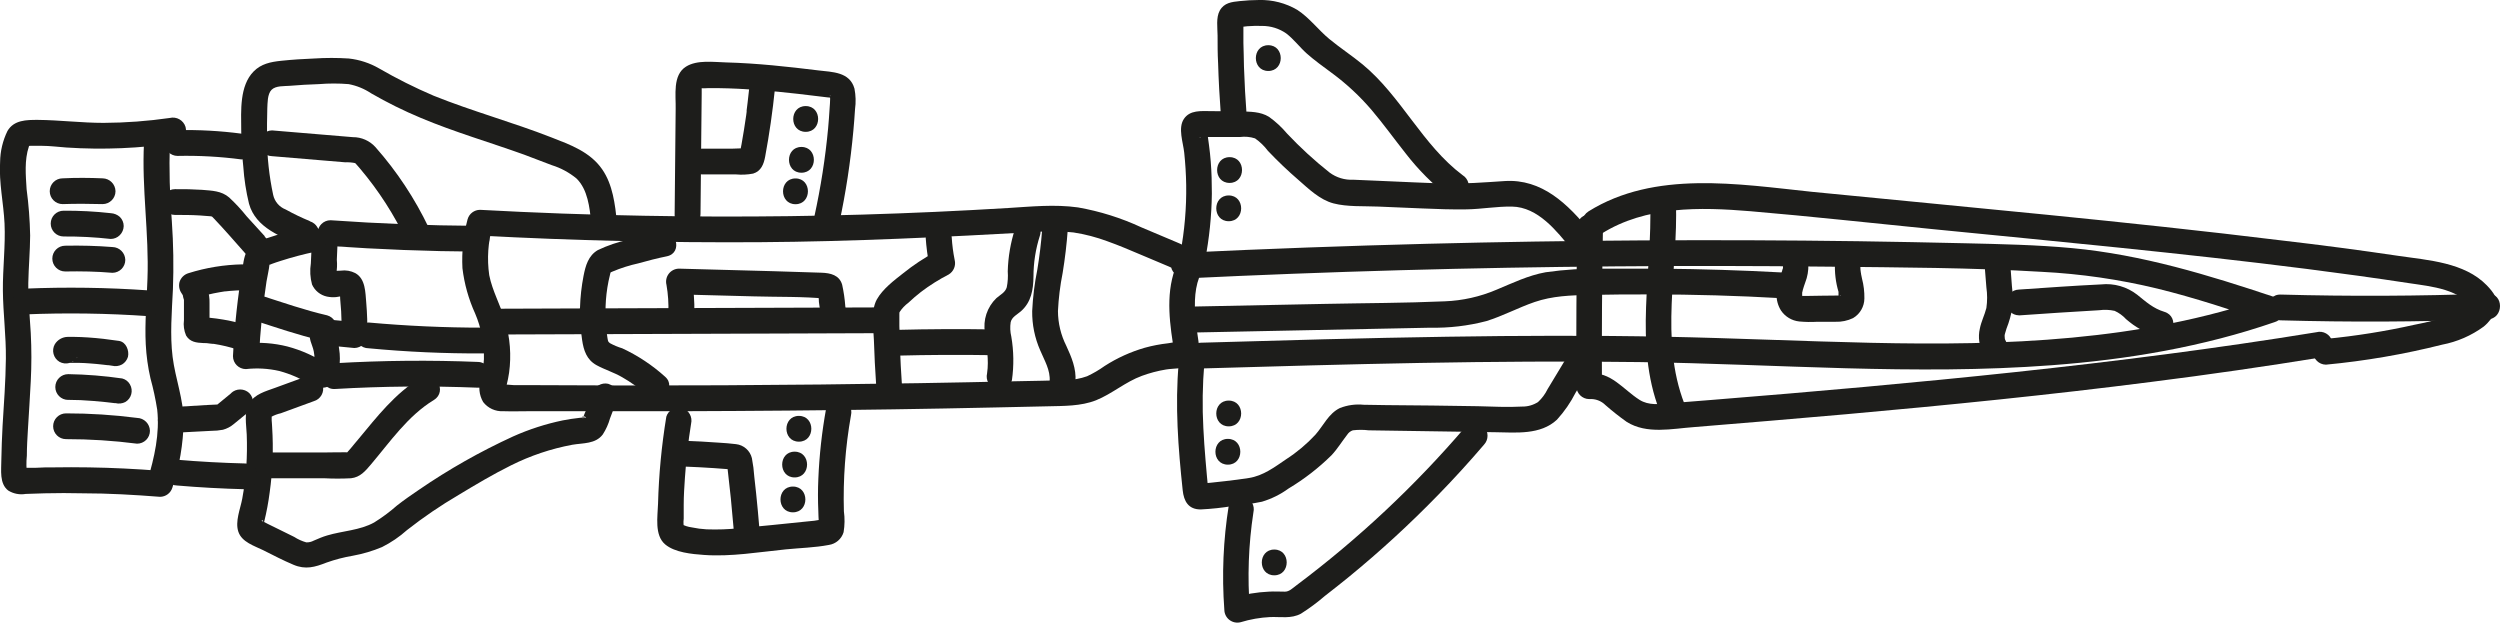
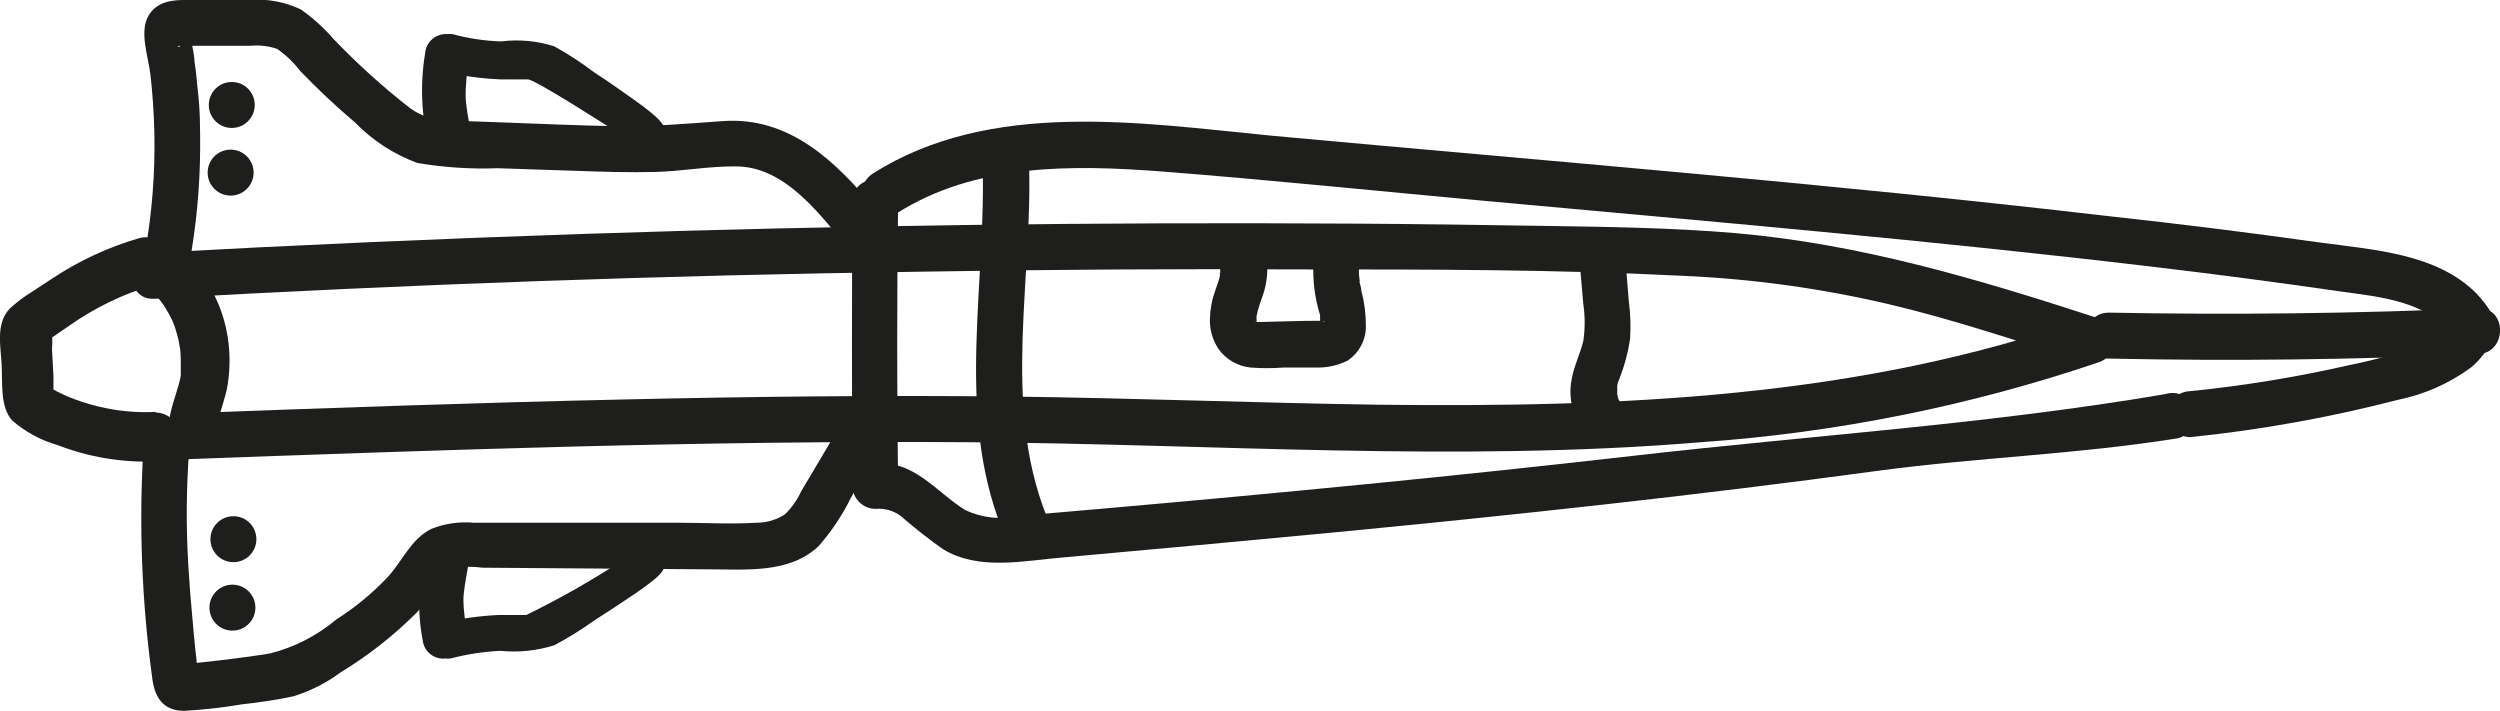
- <svg xmlns="http://www.w3.org/2000/svg" viewBox="0 0 485.04 120.82">
-   <g id="Слой_2" data-name="Слой 2">
-     <g id="Слой_1-2" data-name="Слой 1">
-       <path d="M60.11,42.9a45.92,45.92,0,0,1-4.69-2.26A3.92,3.92,0,0,1,53,37.81a54.25,54.25,0,0,1-1.2-11c0-1.92,0-3.84.06-5.75.06-1.06,0-2.79.82-3.63s2.5-.69,3.5-.78q2.85-.24,5.71-.33a35.61,35.61,0,0,1,5.75,0A11.82,11.82,0,0,1,72,18.1a83.66,83.66,0,0,0,9.63,4.77C88.14,25.61,95,27.6,101.68,30q2.71,1,5.39,2.05a14.1,14.1,0,0,1,4.79,2.59c2.19,2.16,2.53,5.62,2.85,8.53a2.57,2.57,0,0,0,2.5,2.5,2.52,2.52,0,0,0,2.5-2.5c-.38-3.52-.81-7.33-2.87-10.31-2.35-3.4-6.18-4.77-9.88-6.21-7.52-2.94-15.33-5.06-22.83-8.08a98.33,98.33,0,0,1-10.57-5.29,15,15,0,0,0-5.89-1.93,51.82,51.82,0,0,0-6.71,0c-2.12.08-4.25.22-6.37.44s-3.93.6-5.38,2.07c-2.76,2.8-2.43,7.65-2.41,11.26q0,3.6.4,7.18a43,43,0,0,0,1.11,7.22c1.31,4.73,6.35,6.49,10.47,8.19A2.5,2.5,0,0,0,61.85,46a2.56,2.56,0,0,0-1.74-3.07Z" style="fill:#1d1d1b" />
-       <path d="M115,76.2l-1,2.74c-.11.28-1,2.1-.87,2.29-.67-1,1.43,0,.17-.25-.06,0-.8.08-.87.09-1.09.12-2.17.28-3.24.49a47.07,47.07,0,0,0-9.67,3.13A122.63,122.63,0,0,0,81.32,95c-1.48,1-2.92,2-4.3,3.08a33,33,0,0,1-4.43,3.29c-2.78,1.54-6.13,1.62-9.13,2.52-.89.26-1.73.63-2.59,1a2.83,2.83,0,0,1-1.44.34,8.71,8.71,0,0,1-2.35-1.06l-3-1.48-2.18-1.07a10.27,10.27,0,0,0-1.16-.57c.64-.61.1,1.82.53.13a51.63,51.63,0,0,0,1.05-5.63A62.39,62.39,0,0,0,52.8,82.9c0-.44-.07-.89-.09-1.34a6.6,6.6,0,0,1,0-.77c.05-.15,0-.12-.07.08a7,7,0,0,1,1.84-.69l6.39-2.34A2.5,2.5,0,1,0,59.52,73l-6.16,2.25c-1.82.67-3.94,1.2-5,3s-.57,4.06-.49,6.06a61.23,61.23,0,0,1-.08,6.21A56,56,0,0,1,47,96.75c-.37,2-1.43,4.44-.75,6.43s3.05,2.71,4.78,3.55c2,1,3.9,2,5.9,2.84,2.35,1,4.18.46,6.42-.42a30.24,30.24,0,0,1,5.11-1.33,27.1,27.1,0,0,0,5.66-1.68,22.21,22.21,0,0,0,4.85-3.3,89.88,89.88,0,0,1,10-6.81c3.31-2,6.67-4,10.17-5.74a45.07,45.07,0,0,1,11.9-4c2.08-.36,4.49-.12,5.91-2a11.43,11.43,0,0,0,1.4-3.1l1.38-3.65a2.53,2.53,0,0,0-1.74-3.08A2.56,2.56,0,0,0,115,76.2Z" style="fill:#1d1d1b" />
-       <path d="M59.74,44A69.63,69.63,0,0,0,52,46.15,8.68,8.68,0,0,0,48.6,47.8c-1.11,1.07-1.28,2.56-1.52,4A150.07,150.07,0,0,0,45.2,69.11a2.51,2.51,0,0,0,2.5,2.5,19.46,19.46,0,0,1,6.5.37,23.14,23.14,0,0,1,6,2.59,3.7,3.7,0,0,0,3.88.24,4.4,4.4,0,0,0,1.71-3.29,12.32,12.32,0,0,0,0-3.88A10.66,10.66,0,0,0,65.47,66c-.09-.27-.19-.54-.3-.8S65,64.8,65.08,65l-.34,1.26.11-.25-.9.9c-.38.09-.4.14-.07.13l.7.07,1.39.14,2.78.27a2.53,2.53,0,0,0,2.5-2.5,57,57,0,0,0-.19-6.27c-.18-2-.12-4.66-2.14-5.77a4.72,4.72,0,0,0-2.79-.47,6.72,6.72,0,0,0-1.54.16c-.27,0-.22,0,.14.08.38.94.54,1.09.49.44a9.92,9.92,0,0,0,.13-2.79l.14-3.26c.14-3.22-4.86-3.21-5,0l-.18,3.95a9.8,9.8,0,0,0,.23,4.11,4.11,4.11,0,0,0,2.89,2.34,6,6,0,0,0,1.79.1,7,7,0,0,1,1.43-.16l-.89-.9A3.84,3.84,0,0,1,66,58c.08.8.14,1.6.19,2.4.09,1.53.11,3.06.07,4.59l2.5-2.5c-1.54-.15-3.09-.32-4.64-.45s-3.23.31-3.82,2,.28,2.66.57,4.1c.19.92.3,2.59-.2,3.26l.89-.9-.31.13,1.26-.34c.52,0-.15-.27-.32-.37l-.73-.43c-.56-.3-1.13-.59-1.71-.85a25.81,25.81,0,0,0-4-1.42,23.6,23.6,0,0,0-8-.6l2.5,2.5a138.54,138.54,0,0,1,1.46-14.53c.18-1.1.47-2.22.58-3.33-.45.33-.47.36-.05.11a1.38,1.38,0,0,0,.47-.16c.57-.22,1.16-.4,1.74-.59a66.83,66.83,0,0,1,6.67-1.77c3.15-.68,1.82-5.5-1.33-4.83Z" style="fill:#1d1d1b" />
-       <path d="M64.13,47.73q14.18,1,28.39,1.09c3.22,0,3.22-5,0-5q-14.2-.09-28.39-1.09a2.5,2.5,0,1,0,0,5Z" style="fill:#1d1d1b" />
-       <path d="M65,75.47q13.86-.81,27.75-.25c3.22.13,3.21-4.87,0-5q-13.87-.56-27.75.25c-3.2.18-3.22,5.19,0,5Z" style="fill:#1d1d1b" />
-       <path d="M232.18,51.31c.29-2.45-2.09-3.57-4-4.36l-6.73-2.84a49.49,49.49,0,0,0-12.31-3.87c-4.52-.63-9.06-.16-13.59.12-4.72.28-9.44.54-14.16.75q-28.2,1.28-56.44.75-15.91-.28-31.82-1.15a2.52,2.52,0,0,0-2.41,1.83,30.72,30.72,0,0,0-1,9.49,29.75,29.75,0,0,0,2.47,8.81,21.25,21.25,0,0,1,1.7,8.83,19.94,19.94,0,0,1-.59,3.83A5.4,5.4,0,0,0,93.74,78a4.6,4.6,0,0,0,3.9,1.78c1.72.06,3.44,0,5.16,0l10,0q10,0,20,0,20.22-.06,40.43-.36,10-.15,20-.37l10-.22c3.14-.08,6.45,0,9.42-1.17,3.14-1.27,5.7-3.57,8.9-4.74a25.68,25.68,0,0,1,4.67-1.23c1.51-.25,3.22-.06,4.59-.86,1.78-1,2-2.92,1.69-4.76-.21-1.47-.44-2.93-.56-4.41-.24-3-.21-6.16,1.19-8.91s-2.85-5.39-4.32-2.52c-2.61,5.13-2.11,10.82-1.26,16.33a5.58,5.58,0,0,1,.11.87c.08,0,.75-1.07.83-1-.15-.17-1.66.15-1.85.17a29.1,29.1,0,0,0-4.54.87,29.64,29.64,0,0,0-7.77,3.53,21.57,21.57,0,0,1-3.42,2,12.24,12.24,0,0,1-4.07.72c-3.11.15-6.23.17-9.35.24q-9.6.22-19.21.38-37.93.63-75.87.38l-2.74,0c-.25,0-1.93-.22-2.12,0,0,0,.59.74.58.75s.16-.72.15-.7c.2-.81.37-1.62.49-2.45A24,24,0,0,0,98,62.25c-.87-3-2.47-5.77-3.08-8.86a22.87,22.87,0,0,1,.64-9.52l-2.41,1.84q27.07,1.45,54.2,1.28c18-.12,35.87-1,53.81-2a37.64,37.64,0,0,1,7.12.11,33.25,33.25,0,0,1,6.57,1.71c2.19.78,4.33,1.69,6.47,2.6l3.44,1.45,1.61.68c.28.12.57.23.84.37a1.3,1.3,0,0,1,.31.16c.42.28.3,0-.37-.78a2.51,2.51,0,0,0,2.5,2.5,2.56,2.56,0,0,0,2.5-2.5Z" style="fill:#1d1d1b" />
-       <path d="M202.2,44.49q-.3,3.93-.94,7.81a53.44,53.44,0,0,0-1,8.06,18.37,18.37,0,0,0,1.55,7.6c.84,2,2,3.84,1.84,6.05a2.52,2.52,0,0,0,2.5,2.5,2.55,2.55,0,0,0,2.5-2.5c.2-2.47-.76-4.72-1.77-6.91a15.18,15.18,0,0,1-1.62-6.74,50,50,0,0,1,.91-7.4q.69-4.22,1-8.47a2.51,2.51,0,0,0-2.5-2.5,2.56,2.56,0,0,0-2.5,2.5Z" style="fill:#1d1d1b" />
-       <path d="M179.59,46a43.66,43.66,0,0,0,.75,5.69l1.15-2.83A41.4,41.4,0,0,0,175.25,53c-1.79,1.4-4,3.07-5.14,5.11-1.21,2.23-.63,5.44-.56,7.89.09,2.9.24,5.81.44,8.71a2.56,2.56,0,0,0,2.5,2.5,2.53,2.53,0,0,0,2.5-2.5q-.26-3.73-.39-7.47c0-1.33-.09-2.66-.11-4l0-1.5v-.89q.07-.66,0-.24a7.14,7.14,0,0,1,1.76-1.88c.78-.73,1.58-1.43,2.42-2.08a36.55,36.55,0,0,1,5.4-3.4,2.56,2.56,0,0,0,1.15-2.82,32.12,32.12,0,0,1-.57-4.36,2.57,2.57,0,0,0-2.5-2.5,2.51,2.51,0,0,0-2.5,2.5Z" style="fill:#1d1d1b" />
-       <path d="M95.82,64.9l58.6-.2,16.7-.06c3.22,0,3.23-5,0-5l-58.59.2-16.71.06c-3.22,0-3.22,5,0,5Z" style="fill:#1d1d1b" />
-       <path d="M233,71.49c28.35-.82,56.71-1.63,85.08-1.24,26.66.37,53.41,2.62,80,.61,14.7-1.1,29.33-3.56,43.28-8.38a2.52,2.52,0,0,0,0-4.82c-12.89-4.3-25.75-8.25-39.34-9.52-6.86-.64-13.76-.78-20.64-.94s-13.93-.3-20.9-.4q-41.81-.57-83.61.5-23.38.6-46.75,1.71c-3.2.15-3.22,5.15,0,5q41.52-2,83.08-2.33,20.89-.18,41.8.06c13.7.15,27.46.18,41.14,1A121.52,121.52,0,0,1,418.59,56c7.28,1.79,14.4,4.16,21.51,6.53V57.66C415.34,66.22,389,67.08,363,66.51c-13.31-.29-26.61-.92-39.93-1.18-14.09-.27-28.19-.22-42.29,0-15.92.24-31.84.7-47.76,1.16-3.21.09-3.23,5.09,0,5Z" style="fill:#1d1d1b" />
-       <path d="M231.23,64.52l46.26-.94a39.86,39.86,0,0,0,10.88-1.28c3.22-1,6.19-2.61,9.36-3.7,3.47-1.19,7-1.31,10.66-1.38,3.87-.08,7.75-.11,11.62-.1q12.87,0,25.71.74c3.21.17,3.21-4.83,0-5q-11.61-.63-23.23-.73c-3.8,0-7.59,0-11.38,0a70.09,70.09,0,0,0-11.22.69c-3.37.6-6.44,2.1-9.57,3.4a28.36,28.36,0,0,1-10,2.24c-7.74.34-15.5.34-23.24.5l-25.87.52c-3.21.07-3.22,5.07,0,5Z" style="fill:#1d1d1b" />
-       <path d="M345.89,51.32c0,.17.1.68,0,.83s.1-.46,0-.16c0,.13-.06.27-.09.41-.13.51-.32,1-.49,1.51a9.67,9.67,0,0,0-.63,3.1,5.7,5.7,0,0,0,.87,3.25,4.9,4.9,0,0,0,3.52,2.11,22.84,22.84,0,0,0,3.51.06l3.53,0a7.29,7.29,0,0,0,3.41-.71,4.46,4.46,0,0,0,2.2-3.81,14.29,14.29,0,0,0-.46-3.85c-.06-.31-.13-.61-.19-.92,0-.11,0-.21-.05-.31,0-.27-.1-.39,0-.05a5.47,5.47,0,0,1,0-1.85,2.44,2.44,0,0,0-.73-1.76,2.54,2.54,0,0,0-1.77-.74,2.49,2.49,0,0,0-1.76.74,3,3,0,0,0-.74,1.76,16.9,16.9,0,0,0,.68,5.69c.06.29,0-.12,0-.15s0,.21,0,.31,0,.42,0,.62,0,.7,0,.36,0,0,0,0c.09-.17.2-.31,0-.08,0,0,.39-.51.46-.45s-.17.14-.2.12l-.07,0,.3-.13a1.09,1.09,0,0,0-.24.07.7.7,0,0,0-.25.05s.52-.05.25,0l-.59,0c-2,0-4,.06-5.92.08h-.59s-.29,0-.29,0,.48.12.18,0l-.28-.07s.41.25.16.06.17.17.17.16l-.21-.2s.36.39.17.2-.18-.39-.05,0,0-.11-.05-.21a1.57,1.57,0,0,0,0-.23s0,.54,0,.27,0-.37,0-.56a2,2,0,0,0,0-.25c0-.32-.1.5,0,.18s.08-.36.13-.54c.13-.48.3-.94.46-1.41a8.79,8.79,0,0,0,.61-3.51,2.55,2.55,0,0,0-2.5-2.5,2.53,2.53,0,0,0-2.5,2.5Z" style="fill:#1d1d1b" />
-       <path d="M385,50.89l.39,4.87a14.05,14.05,0,0,1,0,4c-.34,1.36-1,2.61-1.27,4a6.84,6.84,0,0,0,.7,4.88,2.5,2.5,0,1,0,4.32-2.52c-.14-.27-.17-.29-.08-.08a2.72,2.72,0,0,1-.13-.49c.07.45,0-.32,0-.35,0-.31,0-.35,0-.11,0-.13.05-.26.08-.39.08-.31.17-.63.28-.94a19.67,19.67,0,0,0,1.16-4.2,21.73,21.73,0,0,0-.11-4.11L390,50.89a2.56,2.56,0,0,0-2.5-2.5,2.53,2.53,0,0,0-2.5,2.5Z" style="fill:#1d1d1b" />
-       <path d="M391.75,61.19c5.17-.36,10.35-.71,15.52-1a8.56,8.56,0,0,1,3,.12,6.8,6.8,0,0,1,2.21,1.6,16.61,16.61,0,0,0,6.11,3.41c3.09.93,4.41-3.89,1.33-4.82-2.15-.65-3.57-1.95-5.27-3.32a9.74,9.74,0,0,0-7-2c-5.32.25-10.63.64-15.94,1a2.57,2.57,0,0,0-2.5,2.5,2.52,2.52,0,0,0,2.5,2.5Z" style="fill:#1d1d1b" />
-       <path d="M128.15,44.93c-2.11.45-4.2,1-6.27,1.58a27.37,27.37,0,0,0-5.87,2c-1.87,1.07-2.41,3.06-2.79,5a38.2,38.2,0,0,0-.69,6.21,37.25,37.25,0,0,0,.41,6.24c.29,2,.88,3.83,2.78,4.88,1.62.89,3.42,1.42,5,2.35a28.14,28.14,0,0,1,4.76,3.42c2.4,2.12,6-1.4,3.54-3.54a33.56,33.56,0,0,0-8.29-5.49,12.43,12.43,0,0,1-2.39-1c-.4-.32-.36-.35-.48-1a27.75,27.75,0,0,1-.38-4.9,29.65,29.65,0,0,1,.36-4.89c.14-.83.29-1.66.51-2.48.17-.66,0-.36.48-.62a28.58,28.58,0,0,1,5-1.59c1.84-.52,3.71-1,5.58-1.38,3.15-.68,1.82-5.5-1.33-4.82Z" style="fill:#1d1d1b" />
-       <path d="M134.71,60.73a32.16,32.16,0,0,0-.54-6.78l-2.41,3.17q7.23.18,14.46.38c4.73.14,9.57,0,14.29.47l-1.26-.34.29.14-.89-.9a6.42,6.42,0,0,1,.23,1.71l.3,2.15a2.52,2.52,0,0,0,3.08,1.75A2.55,2.55,0,0,0,164,59.41a29,29,0,0,0-.61-4.18c-.54-1.86-2.26-2.26-4-2.32l-9.23-.29q-9.21-.27-18.44-.5a2.53,2.53,0,0,0-2.41,3.16,25.54,25.54,0,0,1,.36,5.45c-.11,3.22,4.89,3.22,5,0Z" style="fill:#1d1d1b" />
-       <path d="M174,69q9.24-.24,18.49-.09a2.5,2.5,0,0,0,0-5q-9.24-.15-18.49.09a2.5,2.5,0,0,0,0,5Z" style="fill:#1d1d1b" />
-       <path d="M196.33,73.76a27.22,27.22,0,0,0-.12-8.45,7.25,7.25,0,0,1-.12-2.82c.24-1,1.28-1.48,2-2.11,2-1.77,2.39-4.19,2.42-6.72a26,26,0,0,1,1.24-7.92c1-3.07-3.83-4.38-4.82-1.33a29.12,29.12,0,0,0-1.41,8.23,11.41,11.41,0,0,1-.19,3.09c-.28,1-1.26,1.46-2,2.1a7.57,7.57,0,0,0-2.23,6.73c.28,2.66.81,5.18.41,7.87a2.58,2.58,0,0,0,1.74,3.08,2.52,2.52,0,0,0,3.08-1.75Z" style="fill:#1d1d1b" />
-       <path d="M129.27,80.89a125,125,0,0,0-1.6,16.84c-.07,2.47-.73,6.09,1.37,7.88,1.88,1.6,5.22,1.89,7.58,2.06,5.24.37,10.61-.56,15.81-1.08,2.76-.28,5.65-.34,8.37-.86a3.53,3.53,0,0,0,2.87-2.47,13.47,13.47,0,0,0,.06-4.06,91.25,91.25,0,0,1,1.37-18.6,2.57,2.57,0,0,0-1.74-3.08,2.53,2.53,0,0,0-3.08,1.75,99,99,0,0,0-1.51,13.64q-.14,3.14,0,6.29c0,.64.05,1.29.08,1.93l0,.49c0,.76.23.5.83-.76-.16-.14-1.44.15-1.69.17l-1.69.17c-4.29.43-8.58.9-12.88,1.28a44.61,44.61,0,0,1-6.33.22,18.62,18.62,0,0,1-2.88-.38,5.78,5.78,0,0,1-2.07-.68l.64,1.1a5.67,5.67,0,0,1-.13-2.1q0-1.33,0-2.67c0-1.78.12-3.56.24-5.33.24-3.49.64-7,1.19-10.42a2.58,2.58,0,0,0-1.74-3.08,2.54,2.54,0,0,0-3.08,1.75Z" style="fill:#1d1d1b" />
-       <path d="M135.91,41.63l.15-15.54.08-7.9c0-.2,0-1.61,0-1.61s-.32.61-.38.52a9.88,9.88,0,0,0,1.62,0h2c5.18.07,10.33.53,15.47,1.11l3.67.44,2,.24c.34,0,1.48.25.61-.2-.35-.18.11-.25-.07,0a2.11,2.11,0,0,0,0,.5c0,.6-.06,1.19-.1,1.79-.08,1.3-.17,2.6-.29,3.89A140.23,140.23,0,0,1,158,42c-.67,3.14,4.15,4.48,4.82,1.33a150.17,150.17,0,0,0,2.75-18c.13-1.38.23-2.76.32-4.14a12.2,12.2,0,0,0-.11-4c-.92-3.26-4.28-3.2-7-3.53-5.95-.73-11.92-1.39-17.91-1.55-2.42-.06-5.63-.54-7.78.82-2.64,1.66-1.93,5.59-2,8.24l-.2,20.48c0,3.22,5,3.22,5,0Z" style="fill:#1d1d1b" />
-       <path d="M233.8,50.48a72.53,72.53,0,0,0,1.32-12.89c0-2.09-.05-4.18-.22-6.27q-.12-1.56-.33-3.12c-.07-.54-.14-1.08-.22-1.62,0-.32-.09-.63-.14-.95,0-.63-.1-.64-.22,0l-.9.9c-.42.27-.5,0-.08.05s.79,0,1.18,0l2.13,0,4.26,0a6.68,6.68,0,0,1,2.92.27A11,11,0,0,1,246,29.27q2.85,3,5.94,5.66c2,1.75,4.13,3.83,6.78,4.53s5.88.5,8.71.62l8.51.36c2.88.12,5.76.23,8.64.18s5.85-.59,8.77-.54c5.05.09,8.67,4.73,11.57,8.3a2.5,2.5,0,0,0,3.54-3.54c-4.26-5.23-9.29-10.19-16.55-9.71-3.95.26-7.81.56-11.77.46s-7.83-.31-11.74-.47l-5.83-.25a7.11,7.11,0,0,1-4.62-1.4,76.8,76.8,0,0,1-8.25-7.57,19.07,19.07,0,0,0-3.49-3.23c-1.71-1.05-3.68-1-5.61-1.05l-5.68-.06c-1.85,0-4.05-.26-5.23,1.52s-.14,4.55.07,6.56.35,4.17.38,6.26A66.14,66.14,0,0,1,229,49.15a2.56,2.56,0,0,0,1.75,3.07,2.51,2.51,0,0,0,3.07-1.74Z" style="fill:#1d1d1b" />
-       <path d="M228.69,70.45c-.74,8.2-.1,16.49.77,24.66.22,2.14,1.11,3.74,3.5,3.73a54.75,54.75,0,0,0,6.25-.67,53,53,0,0,0,5.63-.83A17,17,0,0,0,250,94.78a44.17,44.17,0,0,0,8.32-6.44c1.16-1.23,2-2.64,3.06-4a2.09,2.09,0,0,1,1.08-.85,12.78,12.78,0,0,1,3.09,0l24.61.37c4,.06,8.71.55,11.91-2.43a23.76,23.76,0,0,0,3.62-5.24l3.46-5.75c1.67-2.76-2.66-5.27-4.32-2.52q-2.28,3.8-4.58,7.59a8.26,8.26,0,0,1-1.85,2.49,5.51,5.51,0,0,1-3.06.88c-2.86.16-5.76,0-8.62-.07l-8.86-.13L269,78.6l-4.43-.07a9.93,9.93,0,0,0-4.62.64c-2.21,1.08-3.19,3.43-4.75,5.18a29.49,29.49,0,0,1-5.65,4.74c-2.28,1.55-4.46,3.21-7.24,3.65-1.5.24-3,.42-4.53.6l-2.64.29-1,.1-.72.06c-.65,0-.64.07,0,.23l.89.9c.27.48,0-.83,0-1-.05-.5-.09-1-.14-1.48-.1-1.07-.19-2.14-.28-3.21-.17-2-.32-4.11-.42-6.16a91.07,91.07,0,0,1,.19-12.58,2.53,2.53,0,0,0-2.5-2.5,2.55,2.55,0,0,0-2.5,2.5Z" style="fill:#1d1d1b" />
-       <path d="M238.4,98.07a87.34,87.34,0,0,0-.86,20.24,2.53,2.53,0,0,0,3.16,2.41,23.53,23.53,0,0,1,5.71-1c2-.08,4.12.37,6-.66a39.47,39.47,0,0,0,4.64-3.44c1.58-1.22,3.15-2.47,4.7-3.73A206.51,206.51,0,0,0,279,96.05q4.6-4.72,8.9-9.75a2.56,2.56,0,0,0,0-3.53,2.53,2.53,0,0,0-3.54,0,204.68,204.68,0,0,1-32.76,30.74c-.82.61-1.48,1.3-2.31,1.28-1.05,0-2.1-.07-3.15,0a29.74,29.74,0,0,0-6.81,1.13l3.17,2.41a82,82,0,0,1,.68-18.91,2.58,2.58,0,0,0-1.75-3.08,2.51,2.51,0,0,0-3.07,1.75Z" style="fill:#1d1d1b" />
-       <path d="M241.87,22.41q-.36-4.72-.52-9.46c0-1.54-.09-3.07-.11-4.61,0-.81,0-1.62,0-2.43V4.21c0-.36,0-.33-.09.11l-.89.9c-.24.15.17,0,.31,0,.48,0,1-.09,1.44-.13a25.52,25.52,0,0,1,2.9-.06,8.14,8.14,0,0,1,4.63,1.45c1.48,1.13,2.62,2.68,4,3.91s3.19,2.55,4.84,3.76a45.92,45.92,0,0,1,7.74,7.2c2.29,2.7,4.36,5.58,6.56,8.36a47.19,47.19,0,0,0,8.55,8.57,2.51,2.51,0,0,0,3.42-.89,2.55,2.55,0,0,0-.9-3.42c-7.79-5.85-11.89-15.29-19.38-21.47-2.09-1.72-4.37-3.21-6.46-4.93s-3.85-4.12-6.21-5.65A13.94,13.94,0,0,0,244.27,0a35.68,35.68,0,0,0-3.72.21c-1.56.16-3.06.32-3.9,1.85-.75,1.35-.43,3.34-.42,4.82,0,1.78,0,3.56.1,5.34.1,3.4.29,6.8.54,10.19a2.56,2.56,0,0,0,2.5,2.5,2.52,2.52,0,0,0,2.5-2.5Z" style="fill:#1d1d1b" />
-       <path d="M47.08,51.29A37.14,37.14,0,0,0,36.57,53a2.58,2.58,0,0,0-1.75,1.75,2.64,2.64,0,0,0,.64,2.43c-.4-.5-.07,0,0,.07.24.38-.08-.33,0,0a5.27,5.27,0,0,0,.23.93l0-.31,0,.36c0,.15,0,.3,0,.44,0,.33,0,.66,0,1l0,2.44a5.65,5.65,0,0,0,.42,3c.76,1.26,2,1.39,3.36,1.45.4,0,.81,0,1.21.09l.55.06c.73.07-.52-.09.21,0a29.36,29.36,0,0,1,4.71,1.13,2.5,2.5,0,0,0,3.07-1.74A2.56,2.56,0,0,0,47.46,63a28.25,28.25,0,0,0-4.17-1c-.83-.14-1.68-.26-2.52-.34l-1.1-.09-.44,0H38.9c-.37,0-.15.05.65.2l.9.9c.15.9.21,1.17.2.8,0-.1,0-.2,0-.3v-.7l0-1.28c0-.8,0-1.6,0-2.41A8,8,0,0,0,39,53.69l-1.1,4.18a32.32,32.32,0,0,1,4.75-1.18c.36-.07.73-.13,1.1-.18-.58.08.16,0,.22,0l.66-.07c.82-.07,1.63-.11,2.45-.13a2.5,2.5,0,0,0,0-5Z" style="fill:#1d1d1b" />
-       <path d="M51.34,45.8,47.88,42a34,34,0,0,0-3.41-3.68C42.94,37,41.1,37,39.19,36.83c-1.74-.11-3.49-.15-5.24-.13a2.5,2.5,0,0,0,0,5c1.6,0,3.2,0,4.79.1l2.1.16c.3,0,.32,0,.06,0,.29.09.32.08.1,0,.26.15.31.17.14.06.13.12.25.25.37.38,2.15,2.26,4.2,4.64,6.29,7a2.53,2.53,0,0,0,3.54,0,2.57,2.57,0,0,0,0-3.54Z" style="fill:#1d1d1b" />
-       <path d="M46.83,25.93a81.29,81.29,0,0,0-12.38-.68,2.5,2.5,0,0,0,0,5,81.29,81.29,0,0,1,12.38.68,2.5,2.5,0,0,0,2.5-2.5,2.57,2.57,0,0,0-2.5-2.5Z" style="fill:#1d1d1b" />
-       <path d="M44.87,76.27c-.88.72-1.75,1.46-2.64,2.17-.22.18-.23.19,0,0-.25.15-.26.16,0,.05l-.22,0c.29,0,.28,0,0,0l-1.7.08L33.13,79a2.5,2.5,0,0,0,0,5L41,83.59a12.16,12.16,0,0,0,2.25-.21,5.42,5.42,0,0,0,2.12-1.12c1-.8,2-1.63,3-2.45a2.53,2.53,0,0,0,0-3.54,2.57,2.57,0,0,0-3.54,0Z" style="fill:#1d1d1b" />
-       <path d="M34.28,94.19c4.42.38,8.86.62,13.29.73a2.52,2.52,0,0,0,2.5-2.5,2.55,2.55,0,0,0-2.5-2.5c-4.43-.11-8.87-.35-13.29-.73a2.51,2.51,0,0,0-2.5,2.5,2.57,2.57,0,0,0,2.5,2.5Z" style="fill:#1d1d1b" />
-       <path d="M27.94,27.71c-.47,8.82,1,17.6.67,26.42-.13,4.23-.55,8.46-.33,12.7a38.36,38.36,0,0,0,.91,6.56,55.32,55.32,0,0,1,1.31,6.08c.51,4.66-.54,9.27-1.87,13.71L31,91.34c-4.58-.36-9.17-.59-13.76-.66q-3.45-.06-6.89,0c-1.15,0-2.3,0-3.45.08l-1.47,0-1,0c-.74,0-.67.08.2.37l.65,1.11a15.88,15.88,0,0,1-.07-3.83c0-1.72.11-3.44.21-5.15.17-3.11.41-6.21.55-9.31a90.36,90.36,0,0,0,0-9.31c-.18-3.26-.53-6.49-.48-9.75.06-3.07.34-6.13.36-9.2a79.64,79.64,0,0,0-.69-9C5,34,4.71,31.08,5.61,28.41a4.15,4.15,0,0,0,.18-.48l-.59.41.72-.05c.72,0,1.44,0,2.16,0,1.6,0,3.2.22,4.8.33a99.42,99.42,0,0,0,21.39-.9A2.53,2.53,0,0,0,36,24.63a2.57,2.57,0,0,0-3.08-1.74,93.15,93.15,0,0,1-12.82.95c-4.27,0-8.5-.54-12.76-.58-2.18,0-4.64,0-5.89,2.15a14.06,14.06,0,0,0-1.43,6c-.25,4,.67,8,.86,11.94.2,4.35-.36,8.7-.32,13.06s.63,8.78.58,13.19-.38,8.67-.64,13C.39,84.82.29,87,.26,89.23c0,2-.41,4.57,1.32,5.93a4.85,4.85,0,0,0,3.4.67q1.84-.08,3.69-.12,3.69-.09,7.38,0c5,0,10,.29,15,.68a2.52,2.52,0,0,0,2.41-1.83,43.49,43.49,0,0,0,2.17-12.74c0-4.34-1.61-8.32-2.14-12.57s-.15-8.78.06-13.15a123,123,0,0,0-.21-13.16,134.94,134.94,0,0,1-.39-15.18c.18-3.22-4.82-3.21-5,0Z" style="fill:#1d1d1b" />
-       <path d="M4.81,61a215,215,0,0,1,24,.34,2.51,2.51,0,0,0,2.5-2.5,2.55,2.55,0,0,0-2.5-2.5,215,215,0,0,0-24-.34c-3.21.14-3.23,5.14,0,5Z" style="fill:#1d1d1b" />
-       <path d="M49.3,62.16C53.55,63.52,57.79,65,62.14,66a2.5,2.5,0,1,0,1.33-4.82c-4.35-1-8.59-2.49-12.84-3.85a2.5,2.5,0,1,0-1.33,4.82Z" style="fill:#1d1d1b" />
-       <path d="M71.5,67.57q11.09,1.05,22.23,1c3.22,0,3.22-5,0-5q-11.13,0-22.23-1a2.5,2.5,0,0,0,0,5Z" style="fill:#1d1d1b" />
-       <path d="M306,44q-.22,15.47-.16,30.93a2.51,2.51,0,0,0,2.5,2.5,4,4,0,0,1,3.16,1.18,51.59,51.59,0,0,0,4.12,3.25c3.89,2.43,8.77,1.31,13.07,1q14.79-1.2,29.58-2.5c19.71-1.76,39.41-3.74,59-6.25Q434,72,450.73,69.28a2.5,2.5,0,0,0-1.33-4.82C430,67.62,410.52,70.1,391,72.19S351.91,76,332.35,77.57l-8.39.67c-2,.17-4.07.46-5.86-.66-3.17-2-5.6-5.57-9.8-5.11l2.5,2.5Q310.73,59.51,311,44c.05-3.22-4.95-3.22-5,0Z" style="fill:#1d1d1b" />
-       <path d="M310.74,45.33c8.58-5.39,19.11-5.16,28.86-4.35,11.82,1,23.62,2.31,35.43,3.48,24.2,2.4,48.43,4.65,72.55,7.72,6.65.85,13.28,1.76,19.9,2.77,4.22.64,10.09,1.12,12.44,5.27V57.7A6.09,6.09,0,0,1,476.11,61a55.52,55.52,0,0,1-7.62,2,141.22,141.22,0,0,1-17.22,2.75,2.57,2.57,0,0,0-2.5,2.5,2.52,2.52,0,0,0,2.5,2.5,149.73,149.73,0,0,0,22.55-3.88,20,20,0,0,0,8.05-3.5,8.45,8.45,0,0,0,2.37-3.12c.83-1.89-.49-3.58-1.78-4.91-4.32-4.43-11.33-4.85-17.07-5.69-7.56-1.12-15.13-2.12-22.71-3-30.33-3.72-60.78-6.43-91.19-9.44C337.27,35.72,321.05,33,308.21,41c-2.71,1.7-.21,6,2.53,4.31Z" style="fill:#1d1d1b" />
-       <path d="M320.16,39.25c.47,13.46-3.2,27.42,1.81,40.42a2.59,2.59,0,0,0,3.08,1.75,2.53,2.53,0,0,0,1.75-3.08c-4.84-12.53-1.19-26.1-1.64-39.09-.11-3.2-5.11-3.22-5,0Z" style="fill:#1d1d1b" />
-       <path d="M442.5,62.15q20.07.56,40.13-.18c3.21-.12,3.22-5.12,0-5q-20.06.73-40.13.18c-3.22-.09-3.21,4.92,0,5Z" style="fill:#1d1d1b" />
-       <path d="M155,85.69c3.21,0,3.22-5,0-5s-3.23,5,0,5Z" style="fill:#1d1d1b" />
-       <path d="M154.17,92.63c3.22,0,3.22-5,0-5s-3.22,5,0,5Z" style="fill:#1d1d1b" />
-       <path d="M153.84,99.4c3.22,0,3.22-5,0-5s-3.22,5,0,5Z" style="fill:#1d1d1b" />
-       <path d="M156.32,25.58c3.21,0,3.22-5,0-5s-3.23,5,0,5Z" style="fill:#1d1d1b" />
-       <path d="M155.49,33.51c3.22,0,3.22-5,0-5s-3.22,5,0,5Z" style="fill:#1d1d1b" />
-       <path d="M154.34,39.62c3.21,0,3.22-5,0-5s-3.23,5,0,5Z" style="fill:#1d1d1b" />
-       <path d="M136.17,33.84h6.64a11.81,11.81,0,0,0,3.31-.16c1.55-.47,2.06-1.83,2.33-3.27q1.23-6.6,1.91-13.28a2.51,2.51,0,0,0-2.5-2.5,2.57,2.57,0,0,0-2.5,2.5c-.09.92-.2,1.84-.31,2.75-.06.51-.12,1-.19,1.52,0,.15,0,.18,0,.08l0,.21-.09.69q-.4,2.81-.9,5.61c-.09.45-.17.91-.26,1.36,0,.21-.1.42-.12.63-.06.78,2.45-1,1.48-1.14a20.56,20.56,0,0,0-2.83,0h-5.93a2.5,2.5,0,1,0,0,5Z" style="fill:#1d1d1b" />
-       <path d="M132.7,90.52c1.93.07,3.85.17,5.78.3l2.82.21c.23,0,.46,0,.7.06s.37,0,.17,0c-.53,0-.91-.4-1.12-1.08a2.86,2.86,0,0,0,.1.42c-.1-.48,0,.38,0,.4q.7,5.84,1.18,11.69a2.5,2.5,0,0,0,5,0c-.18-2.24-.39-4.47-.62-6.71q-.16-1.63-.36-3.27a29.61,29.61,0,0,0-.47-3.65,3.58,3.58,0,0,0-3.09-2.72c-1.12-.15-2.25-.21-3.37-.29-2.26-.16-4.51-.29-6.77-.37a2.51,2.51,0,0,0-2.5,2.5,2.56,2.56,0,0,0,2.5,2.5Z" style="fill:#1d1d1b" />
-       <path d="M52,92.79h10.9a50.06,50.06,0,0,0,5.2,0c1.79-.2,2.77-1.39,3.86-2.67,3.75-4.43,7.17-9.44,12.22-12.52,2.74-1.67.23-6-2.53-4.31-5,3-8.53,7.6-12.19,12-.43.53-.86,1-1.3,1.56-.22.26-.44.52-.67.77-.7.79.23.07.24.17,0-.09-4.64,0-5.08,0H52c-3.22,0-3.23,5,0,5Z" style="fill:#1d1d1b" />
-       <path d="M52.78,30.3l9.31.78,4.9.41a7.8,7.8,0,0,1,2,.17c-.17-.07,0,.06.17.25s.49.55.72.83a64,64,0,0,1,9,14,2.52,2.52,0,0,0,3.42.89,2.55,2.55,0,0,0,.9-3.42A67.59,67.59,0,0,0,72.84,28.54a5.85,5.85,0,0,0-4.38-1.93l-5.15-.43L52.78,25.3a2.53,2.53,0,0,0-2.5,2.5,2.55,2.55,0,0,0,2.5,2.5Z" style="fill:#1d1d1b" />
-       <path d="M238.23,90.15c3.21,0,3.22-5,0-5s-3.23,5,0,5Z" style="fill:#1d1d1b" />
-       <path d="M238.39,82.72c3.22,0,3.22-5,0-5s-3.22,5,0,5Z" style="fill:#1d1d1b" />
-       <path d="M238.56,35.49c3.21,0,3.22-5,0-5s-3.23,5,0,5Z" style="fill:#1d1d1b" />
-       <path d="M238.39,42.92c3.22,0,3.22-5,0-5s-3.22,5,0,5Z" style="fill:#1d1d1b" />
-       <path d="M247.23,111.62c3.21,0,3.22-5,0-5s-3.23,5,0,5Z" style="fill:#1d1d1b" />
-       <path d="M246.07,13.77c3.22,0,3.22-5,0-5s-3.22,5,0,5Z" style="fill:#1d1d1b" />
-       <path d="M12.15,39.6c2.59-.09,5.18-.07,7.76,0a2.51,2.51,0,0,0,2.5-2.5,2.55,2.55,0,0,0-2.5-2.5c-2.58-.11-5.17-.13-7.76,0a2.5,2.5,0,1,0,0,5Z" style="fill:#1d1d1b" />
-       <path d="M12.32,45.88a77.85,77.85,0,0,1,9.16.48,2.48,2.48,0,0,0,1.76-.73A2.58,2.58,0,0,0,24,43.86a2.5,2.5,0,0,0-.74-1.77,2.9,2.9,0,0,0-1.76-.73,77.85,77.85,0,0,0-9.16-.48,2.5,2.5,0,0,0,0,5Z" style="fill:#1d1d1b" />
-       <path d="M12.65,52.67c3.06-.06,6.11,0,9.16.26a2.51,2.51,0,0,0,2.5-2.5,2.55,2.55,0,0,0-2.5-2.5c-3-.24-6.1-.32-9.16-.26a2.5,2.5,0,1,0,0,5Z" style="fill:#1d1d1b" />
-       <path d="M15.05,69.34l0-.08-.9.9a2.17,2.17,0,0,1-.87.24h.84l1.13,0c.78,0,1.56.07,2.33.12s1.5.13,2.24.21l1.12.13c.52.07-.51-.07.17,0l.65.1a2.67,2.67,0,0,0,1.92-.25,2.56,2.56,0,0,0,1.15-1.49c.27-1.2-.36-2.87-1.75-3.08-2-.3-4-.54-6-.67-.91-.06-1.81-.1-2.72-.11-.4,0-.82,0-1.22,0a3,3,0,0,0-2.5,1.42,2.52,2.52,0,0,0,.9,3.42,2.56,2.56,0,0,0,3.42-.9Z" style="fill:#1d1d1b" />
-       <path d="M13.23,77.58q2.41,0,4.83.21,1.15.09,2.31.21l1.15.13.67.08-.18,0,.38,0A2.73,2.73,0,0,0,24.31,78a2.5,2.5,0,0,0,.9-3.42,2.39,2.39,0,0,0-1.49-1.15,81.94,81.94,0,0,0-10.49-.84,2.5,2.5,0,0,0,0,5Z" style="fill:#1d1d1b" />
-       <path d="M12.81,85.2a107.58,107.58,0,0,1,13.78.88,2.49,2.49,0,0,0,2.5-2.5,2.57,2.57,0,0,0-2.5-2.5,107.58,107.58,0,0,0-13.78-.88,2.5,2.5,0,0,0,0,5Z" style="fill:#1d1d1b" />
-     </g>
+ <svg xmlns="http://www.w3.org/2000/svg" viewBox="0 0 153.38 43.61">
+   <g id="Слой_10" data-name="Слой 10">
+     <path d="M11.23,28.18c16-.58,32-1.16,48-1.05,15,.09,30.14,1.25,45.14,0a97,97,0,0,0,24.38-4.9,1.43,1.43,0,0,0,.93-1.79,1.41,1.41,0,0,0-1-.93c-7.29-2.38-14.56-4.55-22.24-5.21-3.87-.33-7.76-.38-11.65-.44s-7.86-.12-11.79-.14q-23.6-.15-47.17.63-13.19.44-26.37,1.16c-1.8.1-1.79,2.92,0,2.82Q32.95,17,56.4,16.67q11.77-.2,23.58-.14c7.73,0,15.49,0,23.21.39a68.49,68.49,0,0,1,12.68,1.74C120,19.64,124,21,128,22.26l0-2.75C114.08,24.44,99.23,25,84.55,24.83c-7.51-.11-15-.41-22.53-.5-8-.09-15.9,0-23.86.18-9,.2-18,.52-26.94.85-1.81.06-1.8,2.89,0,2.82Z" style="fill:#1e1e1c" />
+     <path d="M74.84,16.33c0,.09.06.38,0,.47s.06-.26,0-.09a1.06,1.06,0,0,1,0,.23c-.07.29-.17.56-.27.85a5.55,5.55,0,0,0-.34,1.75,3.18,3.18,0,0,0,.5,1.83,2.75,2.75,0,0,0,2,1.18,13.09,13.09,0,0,0,2,0l2,0a4.13,4.13,0,0,0,1.92-.41A2.51,2.51,0,0,0,83.8,20a8.39,8.39,0,0,0-.28-2.17c0-.17-.07-.34-.11-.52a.32.32,0,0,0,0-.17c0-.16-.06-.22,0,0a3.3,3.3,0,0,1,0-1,1.34,1.34,0,0,0-.42-1,1.4,1.4,0,0,0-2,0,1.75,1.75,0,0,0-.41,1,9.36,9.36,0,0,0,.41,3.2c0,.17,0-.06,0-.08v.52c0,.12,0,.4,0,.21h0c.05-.1.12-.18,0-.05s.22-.29.26-.25-.09.08-.11.06h0l.17-.07-.14,0a.35.35,0,0,0-.14,0s.3,0,.14,0h-.33c-1.13,0-2.26.05-3.34.07h-.5s.28.07.11,0l-.16,0s.23.13.09,0,.09.09.09.09L77,19.73s.2.21.09.11-.1-.22,0,0,0-.06,0-.12a.29.29,0,0,0,0-.13s0,.31,0,.15v-.45c0-.18,0,.28,0,.1a1.51,1.51,0,0,0,.07-.31c.07-.27.17-.53.26-.8a5.12,5.12,0,0,0,.33-2,1.41,1.41,0,1,0-2.82,0Z" style="fill:#1e1e1c" />
+     <path d="M96.9,15.92l.24,2.75a7.72,7.72,0,0,1,0,2.25c-.19.77-.55,1.48-.7,2.27a3.89,3.89,0,0,0,.41,2.75A1.41,1.41,0,0,0,99.3,24.5h0c-.08-.15-.1-.17,0-.05a1.38,1.38,0,0,1-.08-.27c0,.25,0-.18,0-.2v-.06a1.43,1.43,0,0,1,0-.22c0-.18.1-.36.16-.53a11,11,0,0,0,.63-2.38,12,12,0,0,0-.08-2.32l-.21-2.57a1.41,1.41,0,1,0-2.82,0Z" style="fill:#1e1e1c" />
+     <path d="M11.59,16.32a40.32,40.32,0,0,0,.69-7.27c0-1.18,0-2.36-.15-3.54-.05-.59-.11-1.17-.2-1.76,0-.3-.08-.61-.13-.91a3.35,3.35,0,0,0-.08-.54c0-.35-.06-.36-.12,0l-.51.51c-.23.16-.28,0,0,0a4.85,4.85,0,0,0,.66,0h1.2l2.41,0A3.85,3.85,0,0,1,17,3a6.11,6.11,0,0,1,1.42,1.36,45.52,45.52,0,0,0,3.37,3.16A10.25,10.25,0,0,0,25.61,10a24.09,24.09,0,0,0,4.91.32l4.81.16c1.62.06,3.25.11,4.87.07s3.3-.36,4.95-.34c2.85,0,4.91,2.63,6.56,4.63a1.41,1.41,0,1,0,2-2c-2.42-2.93-5.28-5.71-9.38-5.41-2.22.16-4.4.35-6.63.31s-4.42-.14-6.63-.22L27.76,7.4a4.06,4.06,0,0,1-2.61-.77,43.88,43.88,0,0,1-4.69-4.24,11,11,0,0,0-2-1.81A6.15,6.15,0,0,0,15.31,0H12.1c-1,0-2.28-.13-2.94.88s-.06,2.57.07,3.7.21,2.35.24,3.53a37.45,37.45,0,0,1-.59,7.48,1.45,1.45,0,0,0,1,1.73,1.41,1.41,0,0,0,1.72-1Z" style="fill:#1e1e1c" />
+     <path d="M8.79,27.61a71.9,71.9,0,0,0,.54,13.91c.13,1.21.64,2.11,2,2.09a32.31,32.31,0,0,0,3.53-.4A31.13,31.13,0,0,0,18,42.72a9.68,9.68,0,0,0,2.9-1.47,25,25,0,0,0,4.67-3.67c.65-.7,1.11-1.5,1.71-2.27a1.19,1.19,0,0,1,.6-.48,6.76,6.76,0,0,1,1.74,0l13.89.1c2.26,0,4.92.27,6.71-1.42a13.66,13.66,0,0,0,2-3l1.93-3.26a1.41,1.41,0,0,0-2.45-1.4l-2.55,4.3a4.62,4.62,0,0,1-1,1.41,3.15,3.15,0,0,1-1.73.51c-1.61.1-3.25,0-4.86,0l-5,0h-5l-2.5,0a5.63,5.63,0,0,0-2.6.38c-1.25.62-1.79,2-2.66,2.94A16.36,16.36,0,0,1,20.64,38a10.2,10.2,0,0,1-4.07,2.09c-.84.14-1.69.25-2.55.36l-1.49.17-.56.06-.41,0c-.37,0-.36,0,0,.13l.51.5c.15.27,0-.46,0-.56,0-.28-.05-.56-.08-.83-.06-.61-.12-1.21-.17-1.81-.11-1.13-.2-2.32-.27-3.48a52.59,52.59,0,0,1,.06-7.1,1.41,1.41,0,0,0-2.82,0Z" style="fill:#1e1e1c" />
+     <path d="M37.74,34.67a54.22,54.22,0,0,1-5.45,3.06c-.56,0-1.12,0-1.69,0a19.36,19.36,0,0,0-3.64.52l1.71,1.05c-.29-2.77-.38-2.16.11-4.91a1.12,1.12,0,0,0-1-1.34,1.41,1.41,0,0,0-1.64.78h0a12.13,12.13,0,0,0-.2,5.49,1.26,1.26,0,0,0,1.38,1.08,1.66,1.66,0,0,0,.32,0,14.89,14.89,0,0,1,3.06-.47A8.26,8.26,0,0,0,34,39.59a21.28,21.28,0,0,0,2.47-1.53c.85-.54,1.68-1.09,2.51-1.65,3.22-2.2.46-1.16,3.36-3.65" style="fill:#1e1e1c" />
+     <path d="M52.3,12.37q-.06,8.72,0,17.45a1.42,1.42,0,0,0,1.42,1.4,2.25,2.25,0,0,1,1.79.65c.75.64,1.53,1.25,2.34,1.82,2.2,1.35,5,.7,7.38.51q8.34-.75,16.67-1.54c11.12-1.07,22.22-2.27,33.27-3.77,6.28-.84,12.16-1,18.44-2a1.41,1.41,0,1,0-.77-2.71c-10.93,1.86-21.5,2.51-32.5,3.77s-22,2.32-33.07,3.29l-4.73.41a5.14,5.14,0,0,1-3.31-.35c-1.8-1.11-3.18-3.12-5.55-2.84l1.42,1.4q-.11-8.73,0-17.48C55.14,10.53,52.32,10.55,52.3,12.37Z" style="fill:#1e1e1c" />
+     <path d="M55,13.1c4.82-3.08,10.76-3,16.27-2.58,6.67.52,13.33,1.21,20,1.82,13.66,1.25,27.34,2.42,41,4.05q5.64.67,11.24,1.48c2.39.34,5.7.59,7,2.92V19.37a3.39,3.39,0,0,1-2.13,1.87,32,32,0,0,1-4.29,1.17A79.63,79.63,0,0,1,134.35,24a1.46,1.46,0,0,0-1.4,1.42,1.43,1.43,0,0,0,1.42,1.4,85.48,85.48,0,0,0,12.71-2.28,11.43,11.43,0,0,0,4.53-2,4.79,4.79,0,0,0,1.32-1.77c.46-1.07-.29-2-1-2.77-2.46-2.48-6.42-2.68-9.66-3.13q-6.41-.9-12.82-1.6c-17.13-2-34.32-3.37-51.49-4.95-8-.78-17.19-2.24-24.4,2.32-1.53,1-.1,3.39,1.44,2.42Z" style="fill:#1e1e1c" />
+     <path d="M60.27,9.63c.32,7.59-1.69,15.48,1.19,22.79a1.47,1.47,0,0,0,1.75,1,1.44,1.44,0,0,0,1-1.75c-2.78-7-.78-14.72-1.09-22-.07-1.81-2.9-1.8-2.82,0Z" style="fill:#1e1e1c" />
+     <path d="M129.39,22q11.33.24,22.64-.27c1.81-.08,1.8-2.9,0-2.82q-11.31.49-22.64.27C127.55,19.18,127.58,22,129.39,22Z" style="fill:#1e1e1c" />
+     <path d="M14.26,38.69a1.41,1.41,0,0,0,0-2.82A1.41,1.41,0,0,0,14.26,38.69Z" style="fill:#1e1e1c" />
+     <path d="M14.32,34.49a1.41,1.41,0,0,0,0-2.82A1.41,1.41,0,0,0,14.32,34.49Z" style="fill:#1e1e1c" />
+     <path d="M14.22,7.85a1.41,1.41,0,0,0,0-2.82A1.41,1.41,0,0,0,14.22,7.85Z" style="fill:#1e1e1c" />
+     <path d="M14.15,12a1.41,1.41,0,0,0,0-2.82A1.41,1.41,0,0,0,14.15,12Z" style="fill:#1e1e1c" />
+     <path d="M37.81,8.08c-.43-.28-5-3.22-5.43-3.21s-1.12,0-1.67,0a18.26,18.26,0,0,1-3.62-.51l1.67-1.15c-.24,3-.34,2.32.19,5.28A1.21,1.21,0,0,1,28,10a1.36,1.36,0,0,1-1.63-.82h0a14,14,0,0,1-.29-5.9,1.28,1.28,0,0,1,1.35-1.19,1.73,1.73,0,0,1,.32,0,12.83,12.83,0,0,0,3,.45A7.62,7.62,0,0,1,34,2.84a20.53,20.53,0,0,1,2.47,1.61C37.33,5,38.17,5.61,39,6.19c3.22,2.32.48,1.25,3.39,3.87" style="fill:#1e1e1c" />
+     <path d="M9.58,25.27A12.24,12.24,0,0,1,6,24.93a12.46,12.46,0,0,1-1.79-.58c-.2-.08-.45-.2-.67-.31s-.28-.16-.42-.22-.09,0-.22-.16l.38.66c0-.17-.06-.18,0,0l0-.42,0-.83-.09-1.66a4.62,4.62,0,0,0,0-.83c0-.41-.1-.24-.35.49L3,20.84,4.22,20a17.89,17.89,0,0,1,5.16-2.51,1.5,1.5,0,0,0-.8-2.89,19.45,19.45,0,0,0-5.41,2.51l-1.25.82a8.41,8.41,0,0,0-1.32,1c-.87.91-.56,2.3-.5,3.44S0,24.93.73,25.78a7.26,7.26,0,0,0,2.81,1.53,15,15,0,0,0,6,1,1.54,1.54,0,0,0,1.5-1.5,1.51,1.51,0,0,0-1.5-1.5Z" style="fill:#1e1e1c" />
+     <path d="M13.29,26.18c.17-.88.54-1.7.68-2.59a9.53,9.53,0,0,0,0-2.92A8.84,8.84,0,0,0,11.68,16a1.51,1.51,0,0,0-2.13,0,1.54,1.54,0,0,0,0,2.12c.12.13.24.26.35.4-.2-.25.13.18.16.23a8.48,8.48,0,0,1,.52.93c.07.15.08.16,0,0a2.6,2.6,0,0,1,.1.25,5,5,0,0,1,.16.51,4.77,4.77,0,0,1,.13.51c0,.07.11.62.06.26a7.54,7.54,0,0,1,.06,1.06l0,.53h0a2.34,2.34,0,0,1,0,.26c-.15.8-.48,1.54-.64,2.34a1.5,1.5,0,0,0,2.9.79Z" style="fill:#1e1e1c" />
  </g>
</svg>
